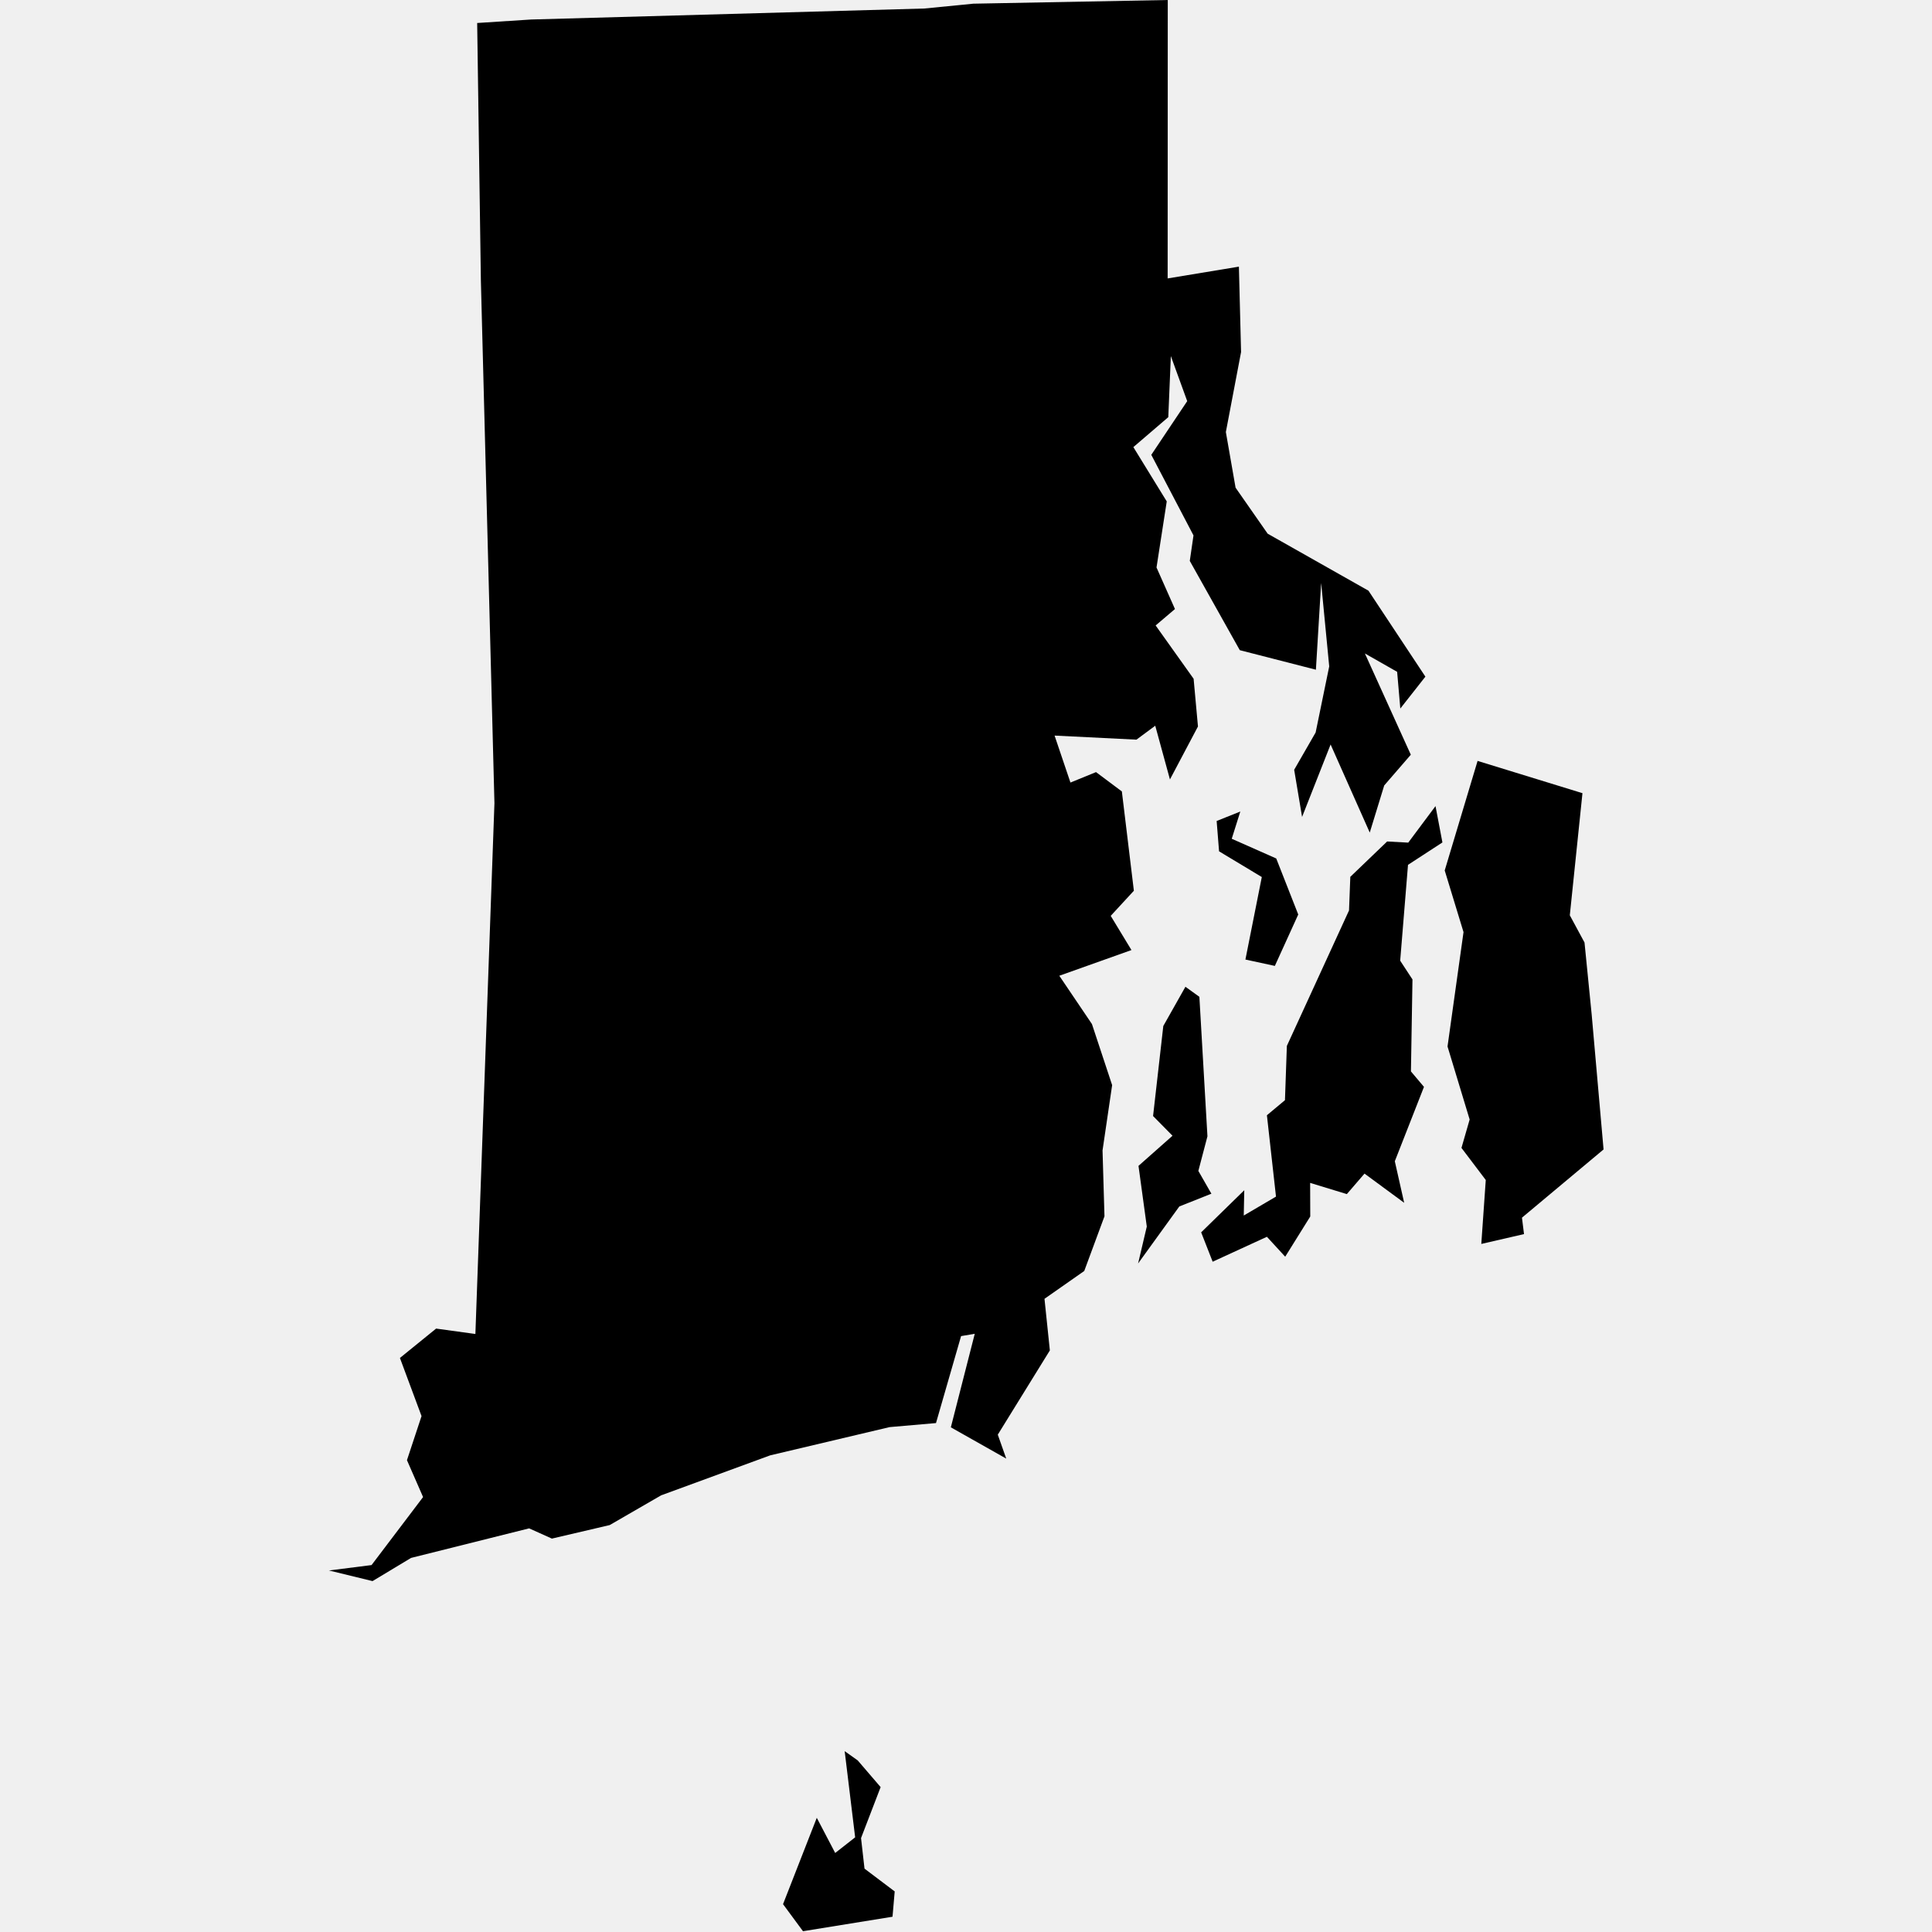
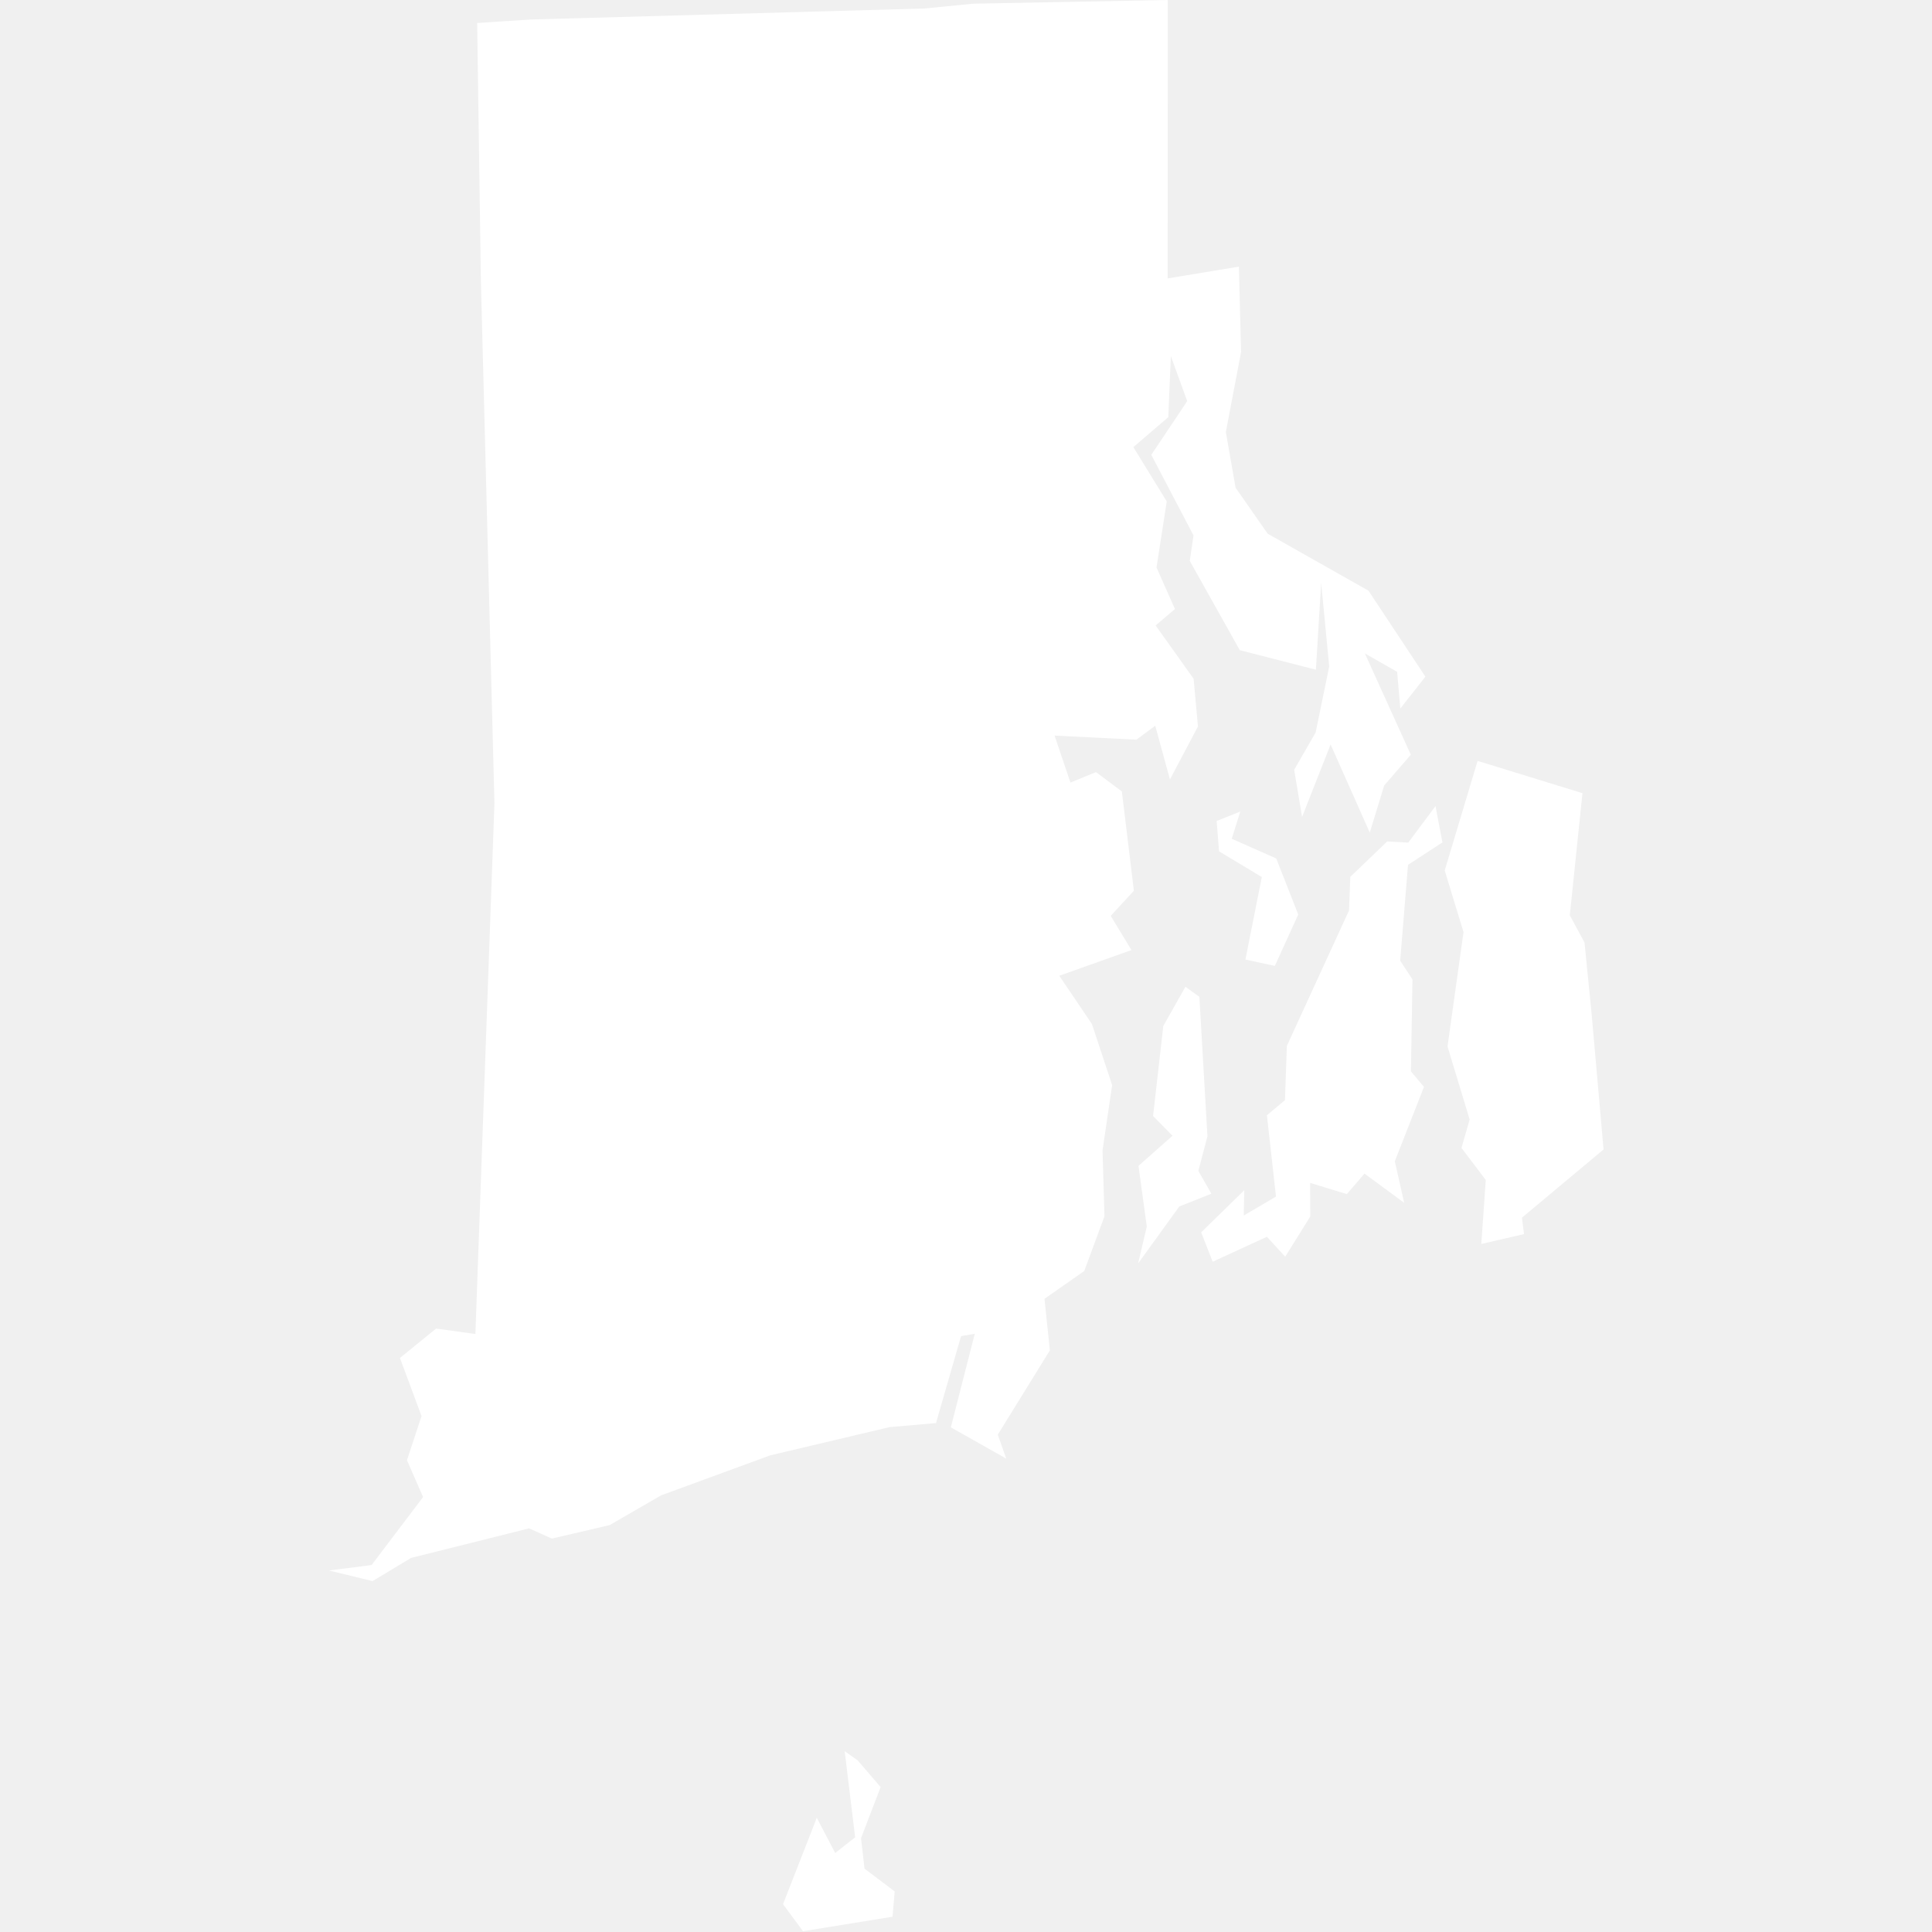
<svg xmlns="http://www.w3.org/2000/svg" version="1.1" width="100" height="100" viewBox="0 0 64 64">
-   <path d="M28.413,58.316L29.172,59.2L28.523,60.889L28.638,61.901L29.638,62.656L29.566,63.494L26.6,63.974L25.939,63.078L27.057,60.217L27.667,61.382L28.328,60.864L27.981,58.009ZM39.697,38.788L40.129,39.543L39.066,39.966L37.701,41.854L37.989,40.631L37.714,38.621L38.841,37.623L38.197,36.97L38.536,33.987L39.269,32.688L39.731,33.021L39.998,37.642ZM47.782,27.907L46.642,28.649L46.383,31.824L46.79,32.445L46.739,35.492L47.171,36.004L46.205,38.468L46.515,39.844L45.201,38.877L44.616,39.556L43.4,39.185L43.404,40.298L42.574,41.63L41.968,40.97L40.171,41.796L39.79,40.823L41.218,39.428L41.201,40.266L42.269,39.639L41.968,36.944L42.566,36.445L42.629,34.647L44.688,30.16L44.731,29.046L45.951,27.875L46.65,27.913L47.553,26.703ZM41.087,26.883L40.803,27.785L42.277,28.438L43.006,30.294L42.231,31.997L41.256,31.786L41.799,29.053L40.383,28.201L40.303,27.196ZM52.726,33.603L53.12,38.077L50.417,40.337L50.485,40.881L49.07,41.207L49.218,39.089L48.413,38.026L48.684,37.085L47.951,34.666L48.481,30.877L47.858,28.835L48.947,25.206L52.421,26.275L52.002,30.32L52.489,31.222ZM38.684,7.105427357601002e-15L38.68,9.223L41.04,8.833L41.112,11.662L40.608,14.312L40.93,16.155L41.993,17.679L45.332,19.567L47.218,22.415L46.387,23.471L46.282,22.255L45.214,21.647L46.735,25.001L45.854,26.019L45.375,27.58L44.078,24.662L43.133,27.062L42.871,25.5L43.582,24.265L44.032,22.076L43.765,19.311L43.591,22.185L41.07,21.538L39.413,18.581L39.536,17.736L38.138,15.067L39.328,13.288L38.786,11.796L38.701,13.819L37.544,14.811L38.65,16.61L38.311,18.799L38.922,20.175L38.282,20.719L39.54,22.485L39.684,24.066L38.756,25.82L38.269,24.041L37.646,24.502L34.934,24.367L35.46,25.923L36.307,25.577L37.163,26.217L37.561,29.507L36.794,30.339L37.481,31.472L35.091,32.323L36.172,33.923L36.841,35.946L36.523,38.109L36.587,40.292L35.917,42.103L34.6,43.025L34.778,44.734L33.053,47.525L33.333,48.318L31.498,47.282L32.29,44.184L31.837,44.26L31.006,47.141L29.468,47.275L25.515,48.21L21.901,49.535L20.197,50.52L18.282,50.968L17.528,50.629L13.617,51.608L12.341,52.376L10.897,52.024L12.308,51.845L14.015,49.592L13.481,48.37L13.964,46.91L13.248,44.984L14.447,44.011L15.748,44.19L16.379,26.607L15.93,9.307L15.807,0.762L17.596,0.646L30.621,0.282L32.244,0.122Z" />
+   <path d="M28.413,58.316L29.172,59.2L28.523,60.889L28.638,61.901L29.638,62.656L29.566,63.494L26.6,63.974L25.939,63.078L27.057,60.217L27.667,61.382L28.328,60.864L27.981,58.009ZM39.697,38.788L40.129,39.543L39.066,39.966L37.701,41.854L37.989,40.631L37.714,38.621L38.841,37.623L38.197,36.97L38.536,33.987L39.269,32.688L39.731,33.021L39.998,37.642ZM47.782,27.907L46.642,28.649L46.383,31.824L46.79,32.445L46.739,35.492L47.171,36.004L46.205,38.468L46.515,39.844L45.201,38.877L44.616,39.556L43.4,39.185L43.404,40.298L42.574,41.63L41.968,40.97L40.171,41.796L39.79,40.823L41.218,39.428L41.201,40.266L42.269,39.639L41.968,36.944L42.566,36.445L42.629,34.647L44.688,30.16L44.731,29.046L45.951,27.875L46.65,27.913L47.553,26.703ZM41.087,26.883L40.803,27.785L42.277,28.438L43.006,30.294L42.231,31.997L41.256,31.786L41.799,29.053L40.383,28.201L40.303,27.196ZM52.726,33.603L53.12,38.077L50.417,40.337L50.485,40.881L49.07,41.207L49.218,39.089L48.413,38.026L48.684,37.085L47.951,34.666L48.481,30.877L47.858,28.835L48.947,25.206L52.421,26.275L52.002,30.32L52.489,31.222ZM38.684,7.105427357601002e-15L38.68,9.223L41.04,8.833L41.112,11.662L40.608,14.312L40.93,16.155L41.993,17.679L45.332,19.567L47.218,22.415L46.387,23.471L46.282,22.255L45.214,21.647L46.735,25.001L45.854,26.019L45.375,27.58L44.078,24.662L43.133,27.062L42.871,25.5L43.582,24.265L44.032,22.076L43.765,19.311L43.591,22.185L41.07,21.538L39.413,18.581L39.536,17.736L38.138,15.067L39.328,13.288L38.786,11.796L38.701,13.819L37.544,14.811L38.65,16.61L38.311,18.799L38.922,20.175L38.282,20.719L39.54,22.485L39.684,24.066L38.756,25.82L38.269,24.041L37.646,24.502L34.934,24.367L35.46,25.923L36.307,25.577L37.163,26.217L37.561,29.507L36.794,30.339L37.481,31.472L35.091,32.323L36.172,33.923L36.841,35.946L36.523,38.109L36.587,40.292L35.917,42.103L34.6,43.025L34.778,44.734L33.053,47.525L33.333,48.318L31.498,47.282L32.29,44.184L31.837,44.26L31.006,47.141L29.468,47.275L25.515,48.21L21.901,49.535L20.197,50.52L18.282,50.968L17.528,50.629L13.617,51.608L12.341,52.376L10.897,52.024L12.308,51.845L14.015,49.592L13.481,48.37L13.964,46.91L13.248,44.984L14.447,44.011L15.748,44.19L16.379,26.607L15.93,9.307L15.807,0.762L17.596,0.646L30.621,0.282L32.244,0.122Z" fill="#fff" />
</svg>
